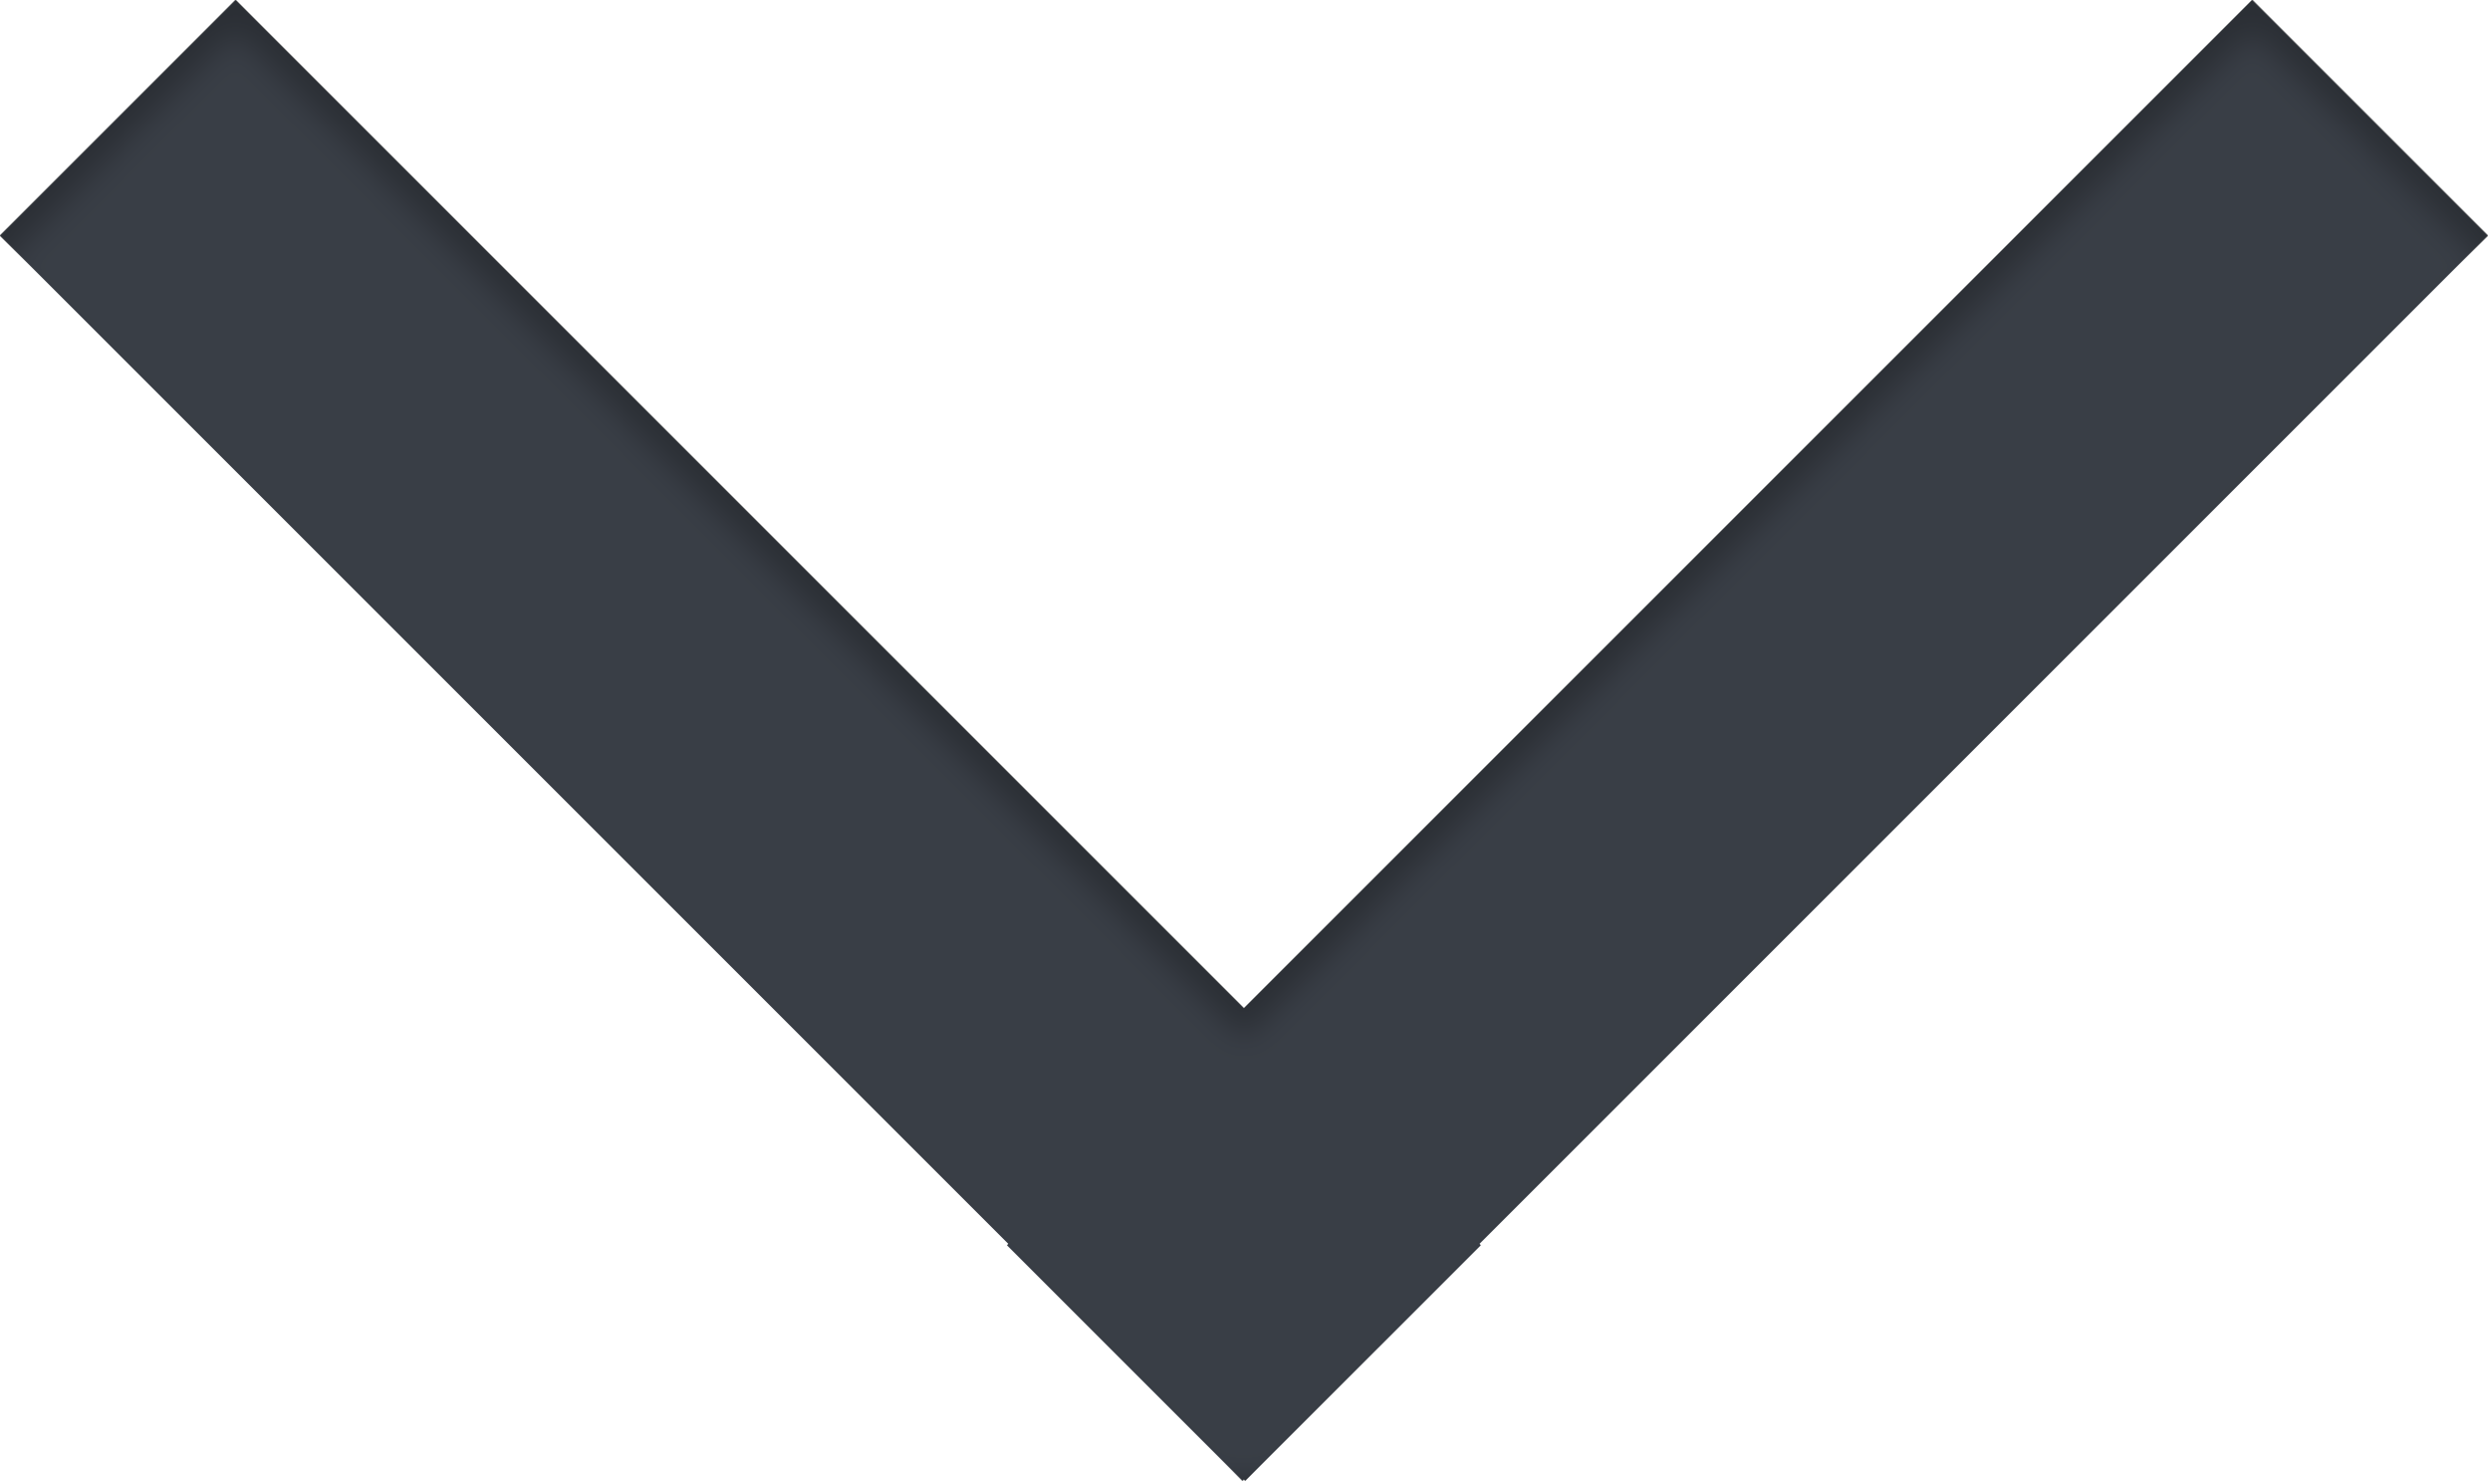
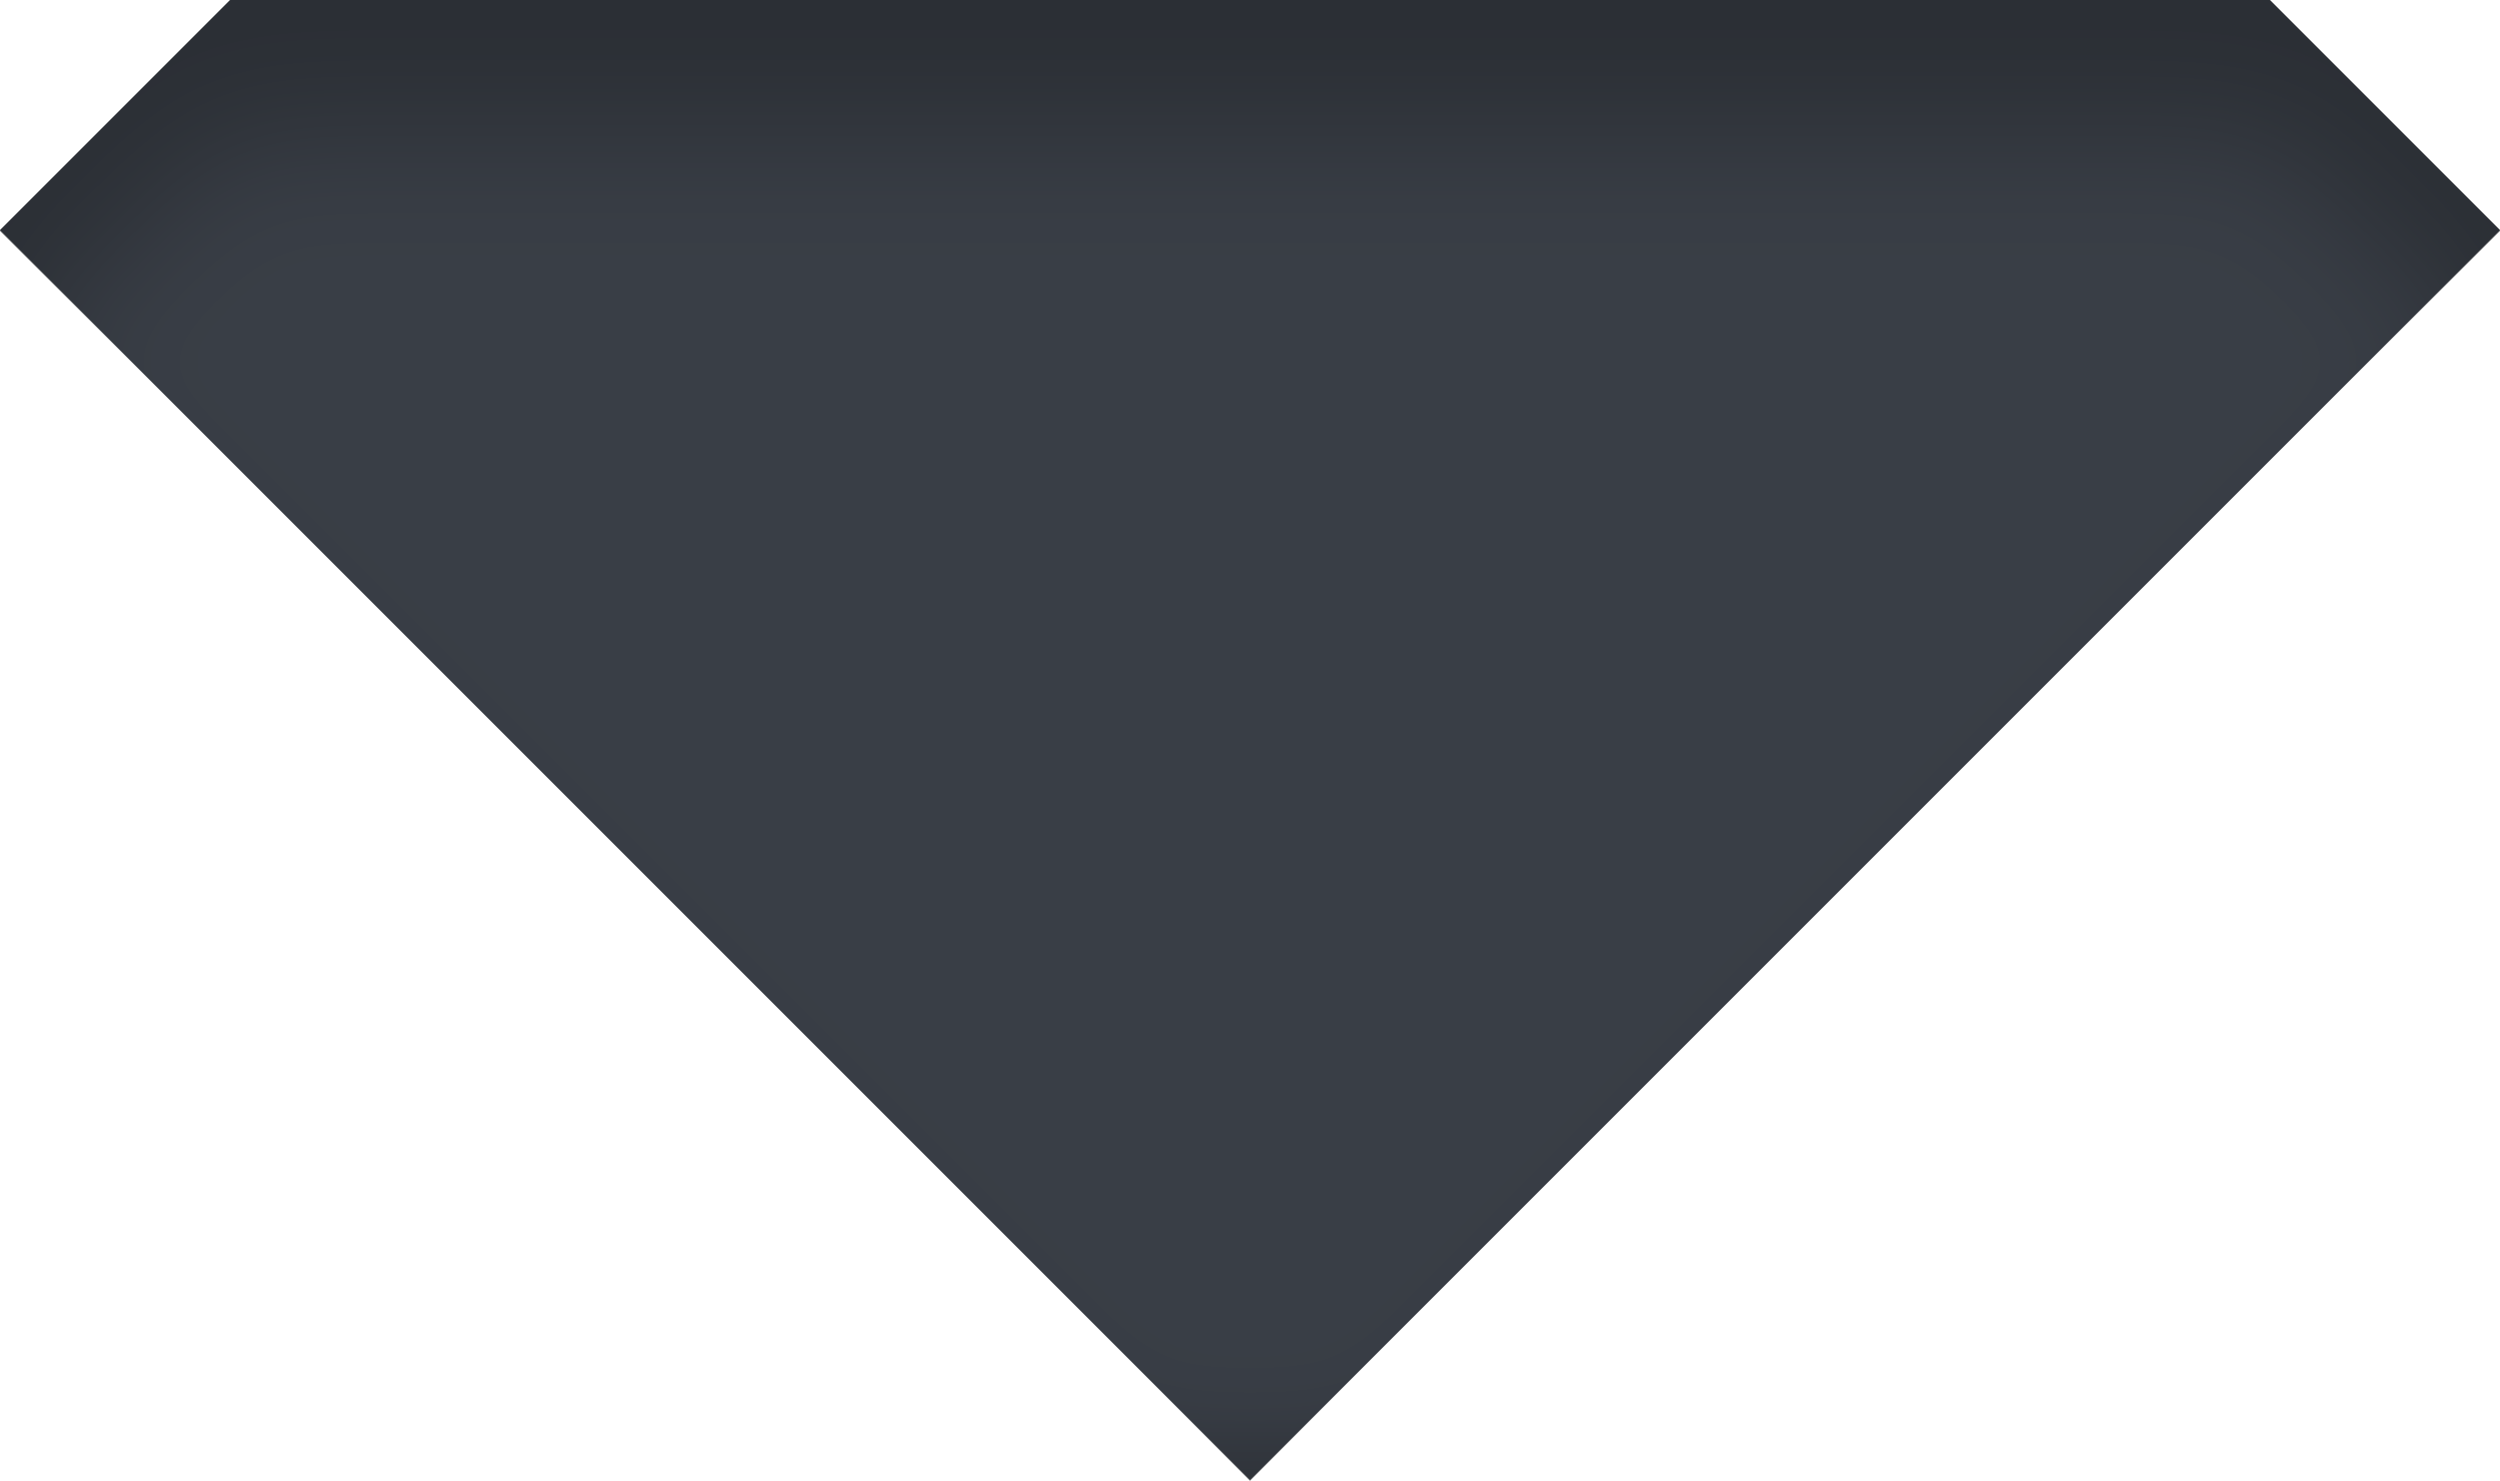
- <svg xmlns="http://www.w3.org/2000/svg" width="319" height="190" viewBox="0 0 319 190" fill="none">
-   <g filter="url(#filter0_i_49_91)">
-     <rect x="159.534" y="189.716" width="225.615" height="42.684" transform="rotate(-135 159.534 189.716)" fill="#393E46" />
-     <rect x="318.716" y="30.182" width="225.615" height="42.684" transform="rotate(135 318.716 30.1821)" fill="#393E46" />
+ <svg xmlns="http://www.w3.org/2000/svg" width="76" height="45" viewBox="0 0 76 45" fill="none">
+   <g filter="url(#filter0_i_127_61)">
+     <path d="M7 0H69L76 7L38 45L0 7L7 0Z" fill="#393E46" />
  </g>
  <defs>
-     <filter id="filter0_i_49_91" x="0" y="0" width="318.716" height="193.716" filterUnits="userSpaceOnUse" color-interpolation-filters="sRGB">
+     <filter id="filter0_i_127_61" x="0" y="0" width="76" height="49" filterUnits="userSpaceOnUse" color-interpolation-filters="sRGB">
      <feFlood flood-opacity="0" result="BackgroundImageFix" />
      <feBlend mode="normal" in="SourceGraphic" in2="BackgroundImageFix" result="shape" />
      <feColorMatrix in="SourceAlpha" type="matrix" values="0 0 0 0 0 0 0 0 0 0 0 0 0 0 0 0 0 0 127 0" result="hardAlpha" />
      <feOffset dy="4" />
      <feGaussianBlur stdDeviation="2" />
      <feComposite in2="hardAlpha" operator="arithmetic" k2="-1" k3="1" />
      <feColorMatrix type="matrix" values="0 0 0 0 0 0 0 0 0 0 0 0 0 0 0 0 0 0 0.25 0" />
-       <feBlend mode="normal" in2="shape" result="effect1_innerShadow_49_91" />
+       <feBlend mode="normal" in2="shape" result="effect1_innerShadow_127_61" />
    </filter>
  </defs>
</svg>
